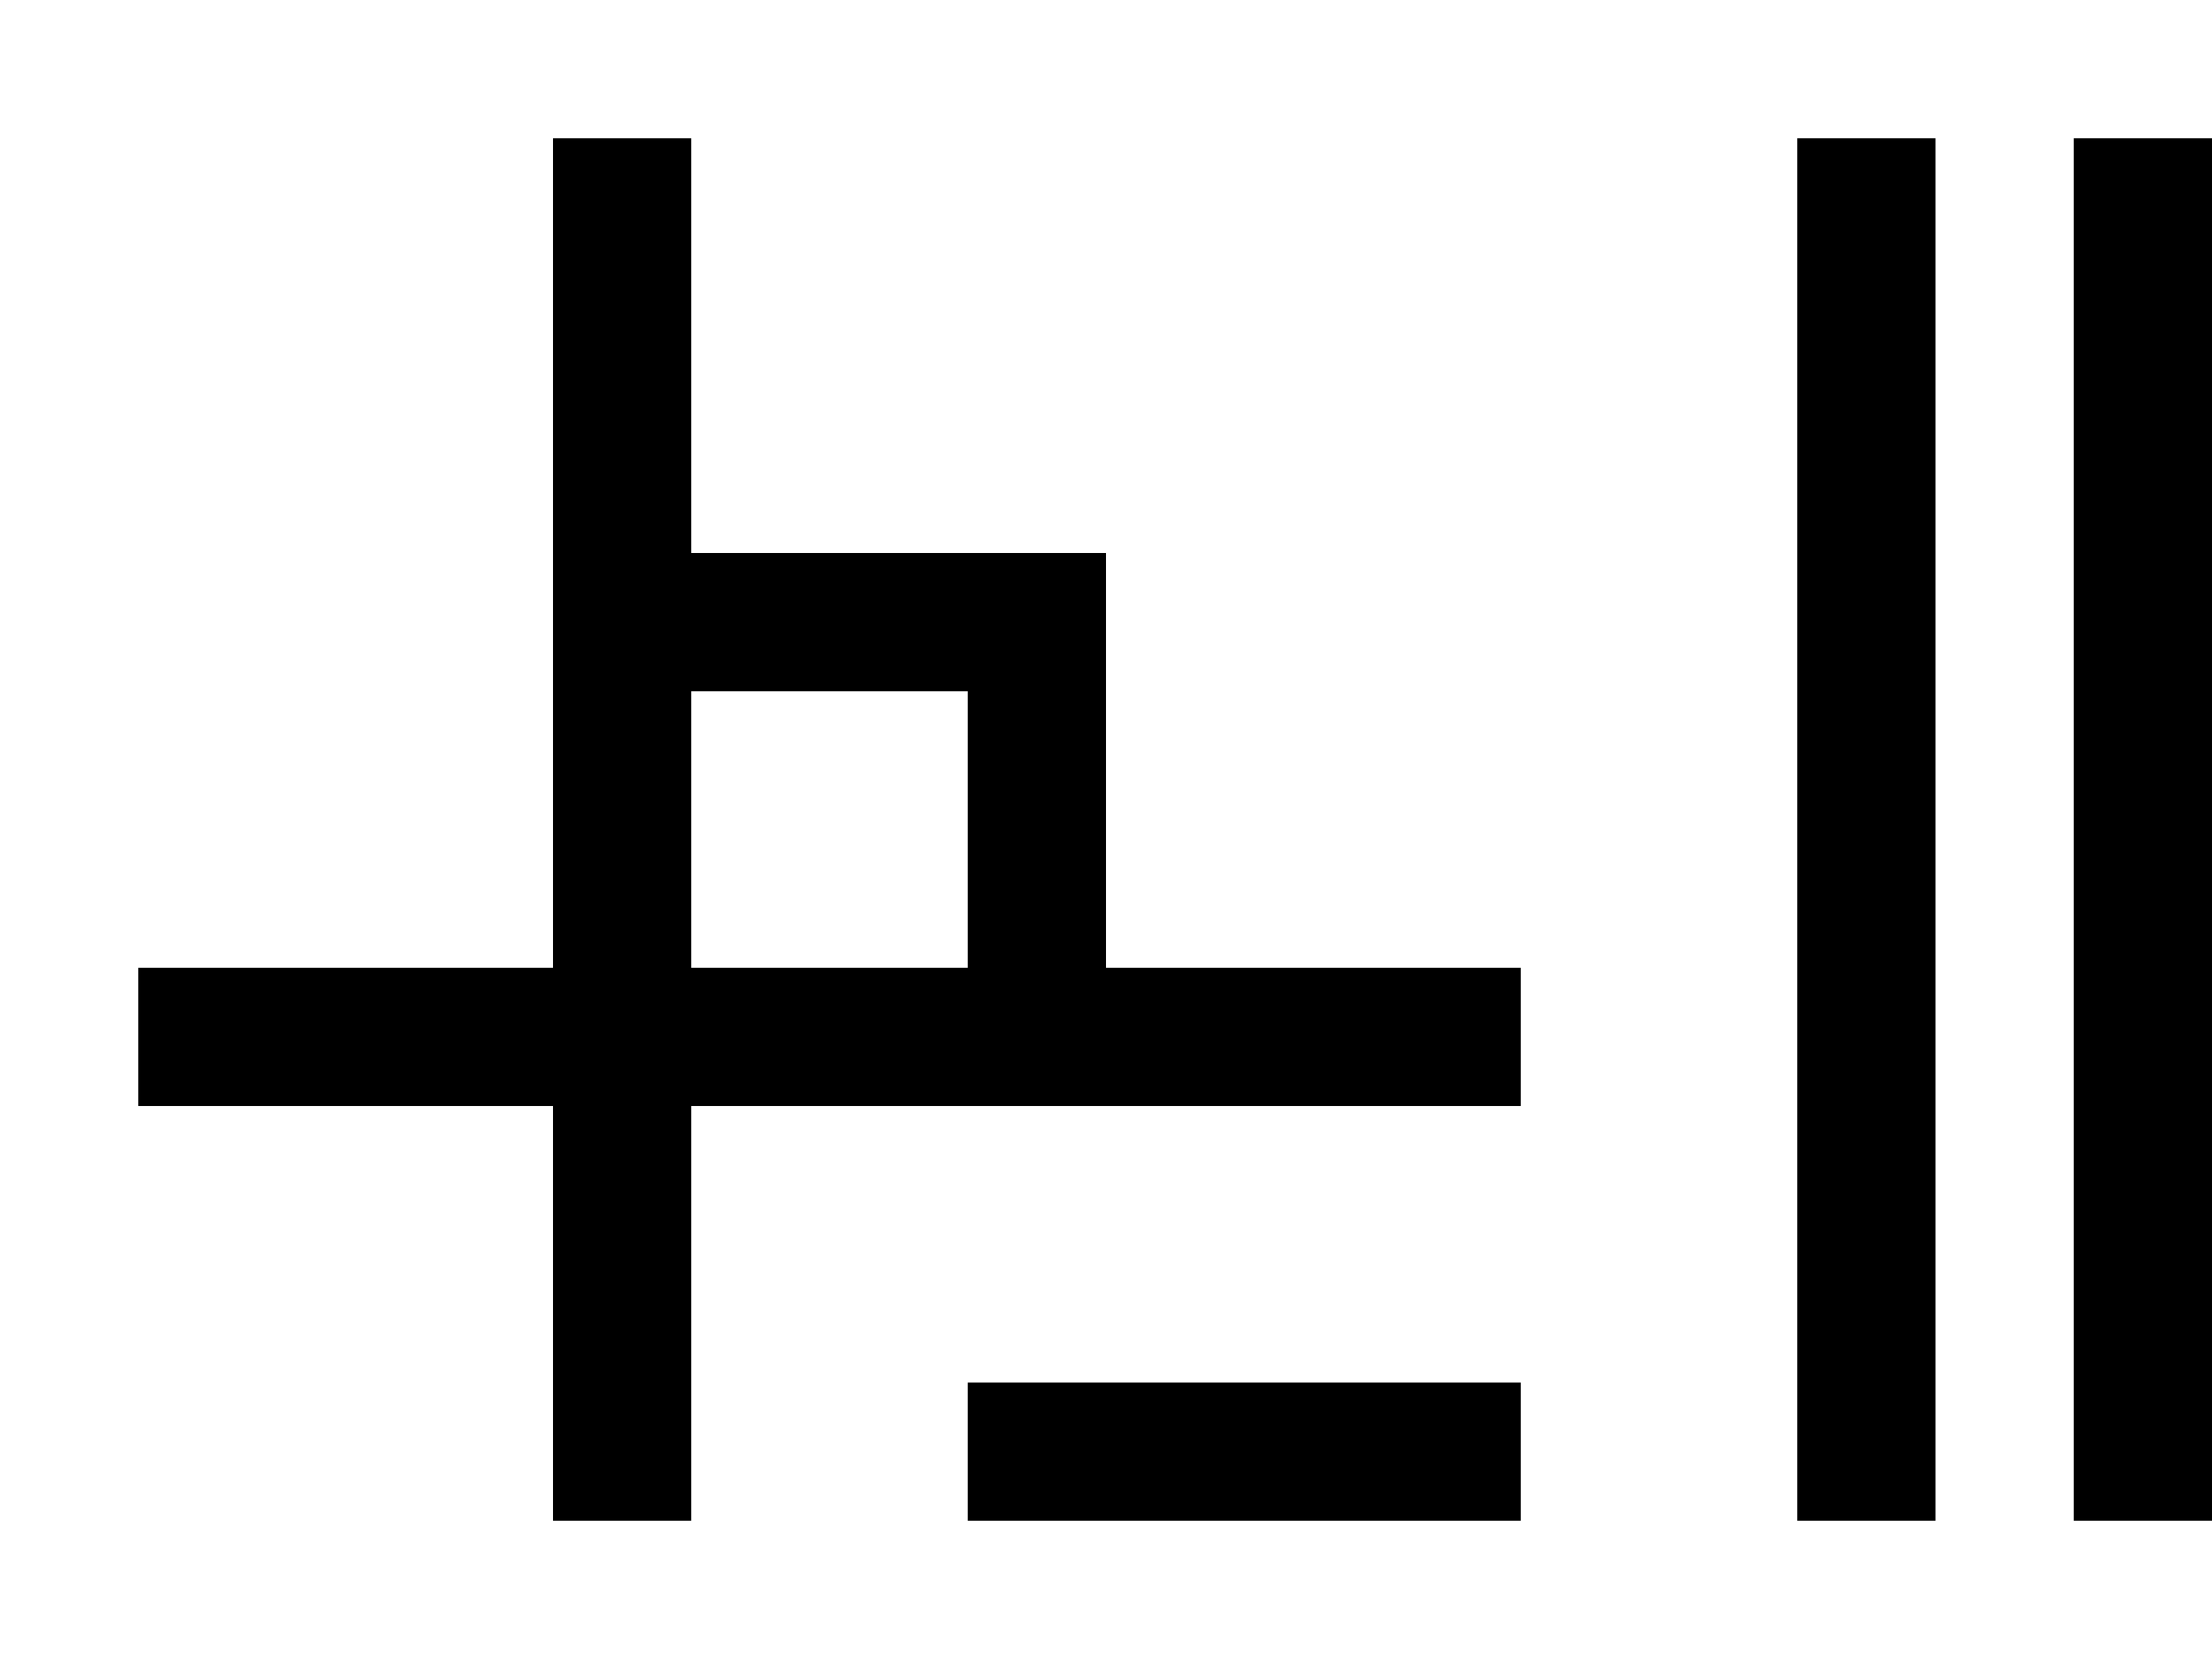
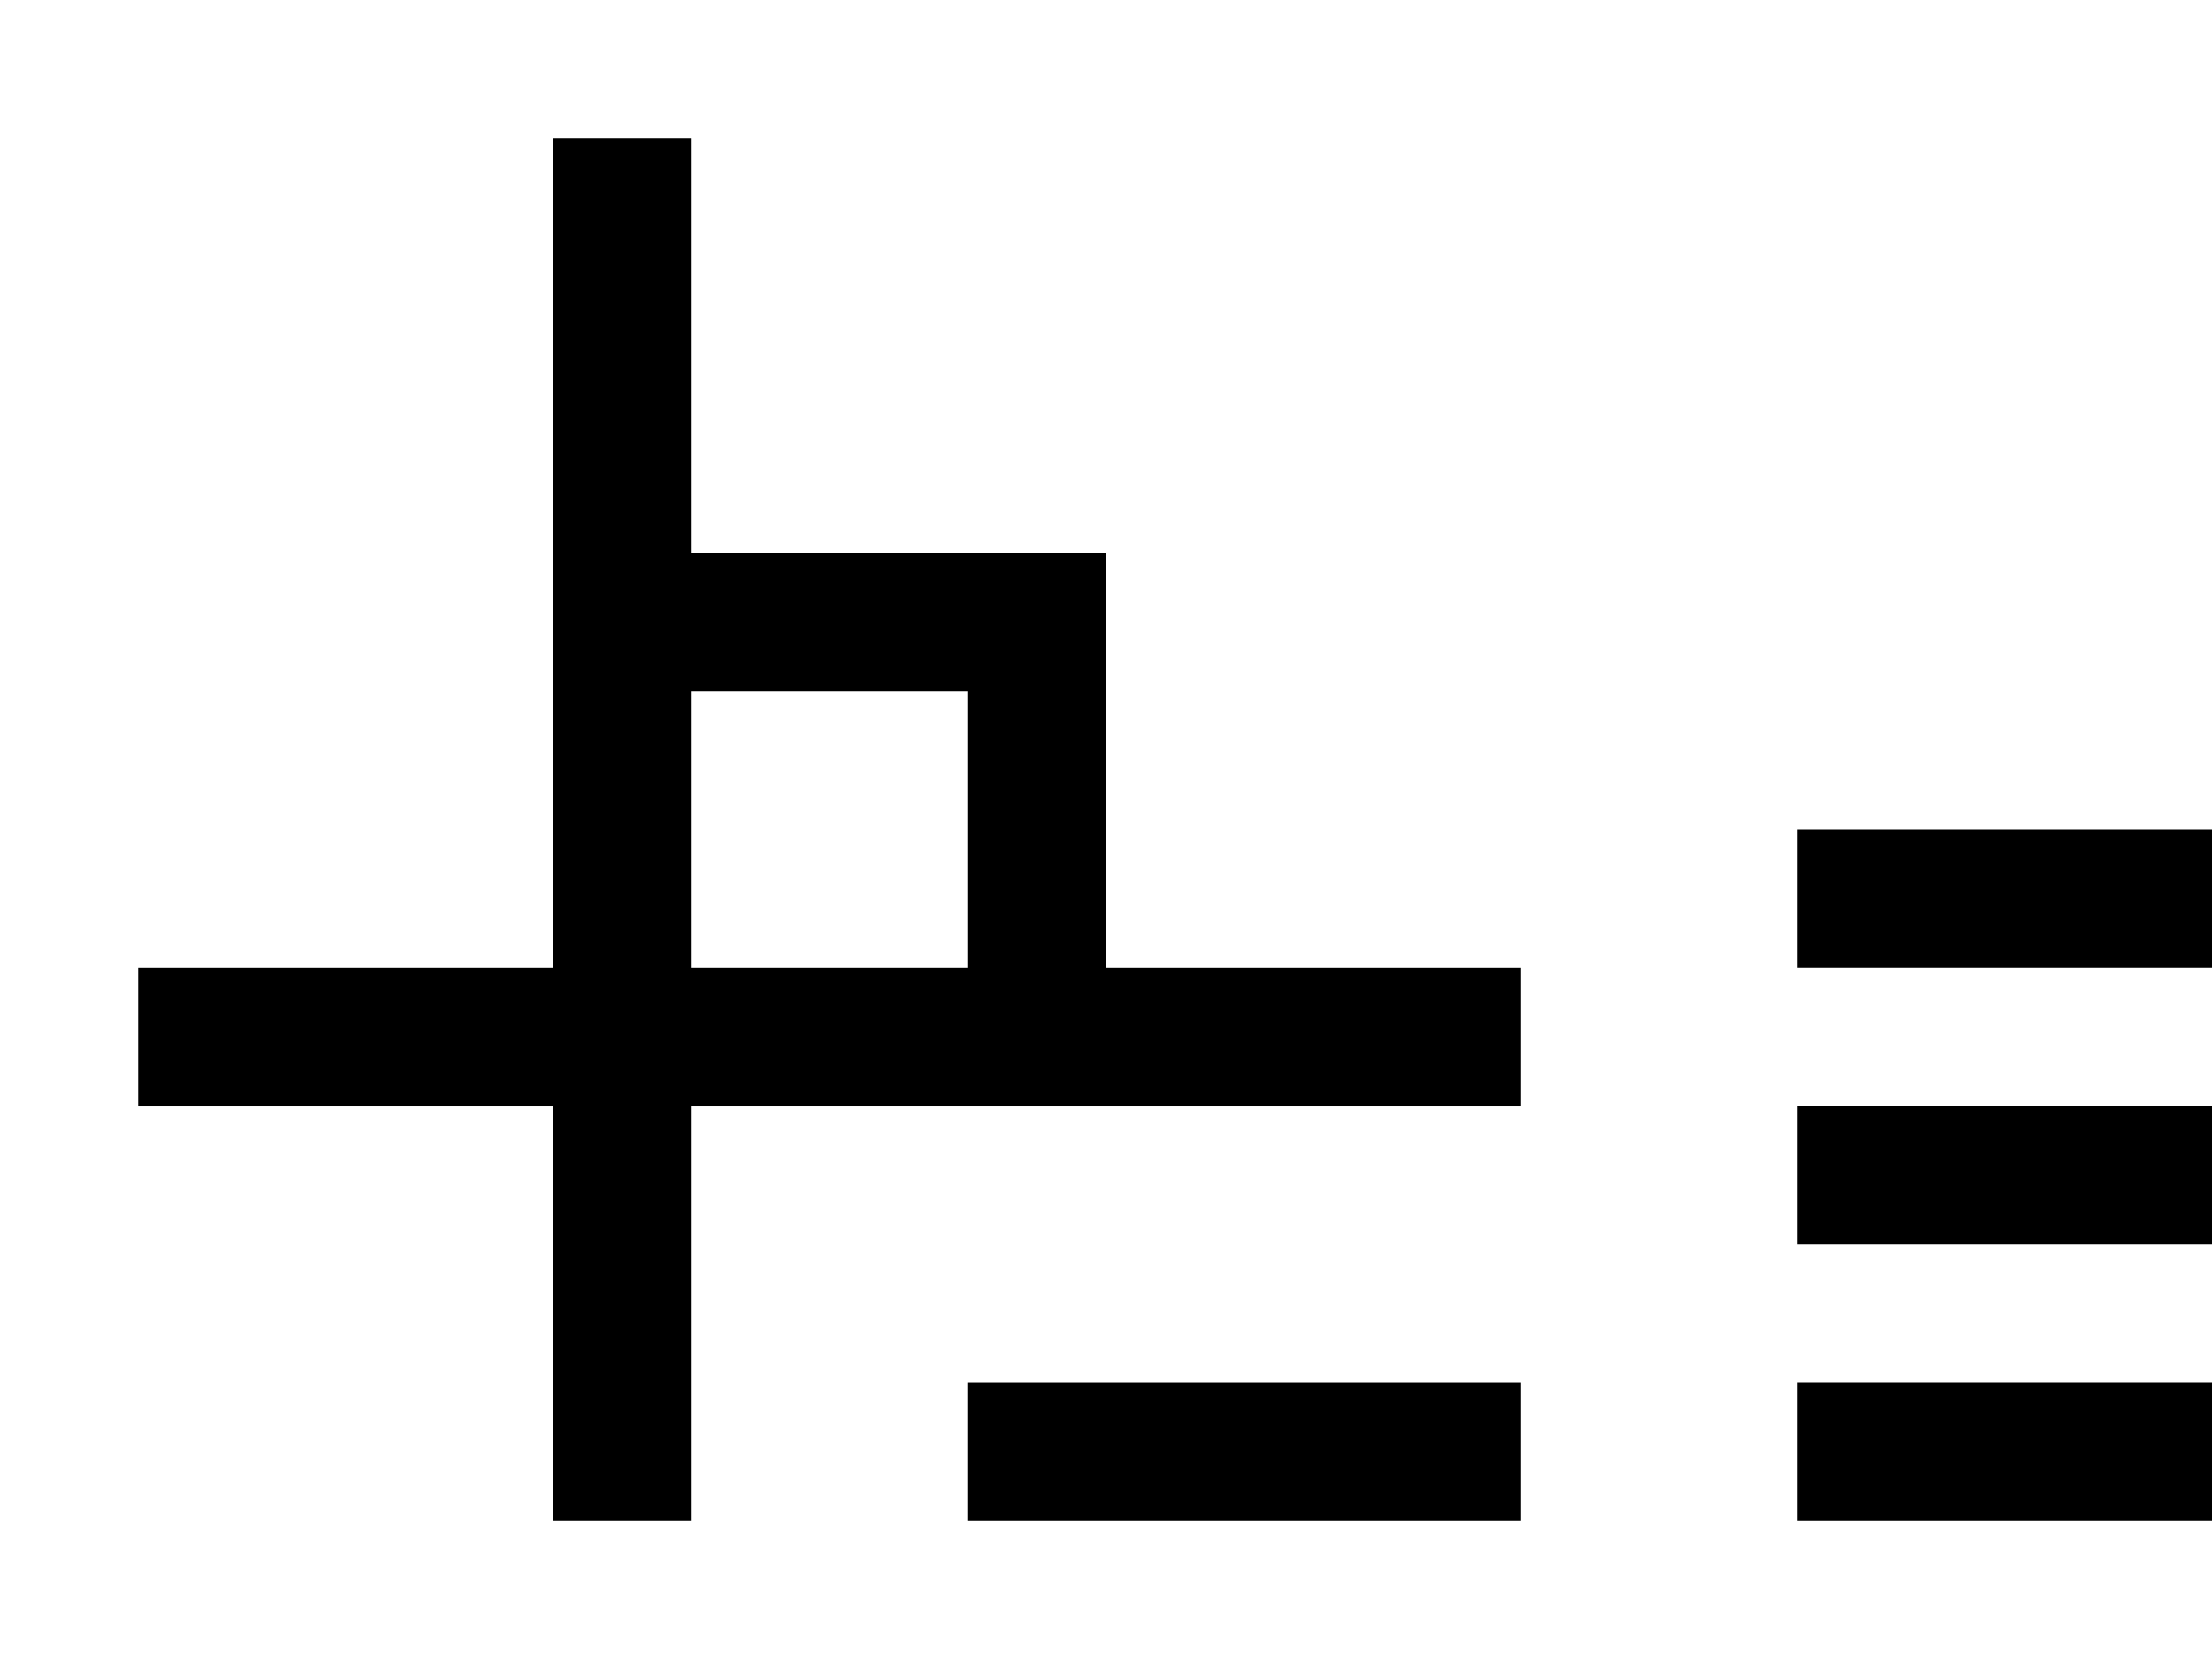
<svg xmlns="http://www.w3.org/2000/svg" width="16" height="12" id="svg2" version="1.1">
  <defs id="defs4">
    <linearGradient id="linearGradient4389">
      <stop style="stop-color:#c8c8c8;stop-opacity:1;" offset="0" id="stop4391" />
      <stop style="stop-color:#323232;stop-opacity:1;" offset="1" id="stop4393" />
    </linearGradient>
    <linearGradient id="linearGradient4107">
      <stop style="stop-color:#000000;stop-opacity:1;" offset="0" id="stop4109" />
      <stop style="stop-color:#c8c8c8;stop-opacity:1;" offset="1" id="stop4111" />
    </linearGradient>
  </defs>
  <g id="layer2" style="display:inline">
    <g style="font-size:13px;font-style:normal;font-variant:normal;font-weight:normal;font-stretch:normal;text-align:start;line-height:130%;letter-spacing:0px;word-spacing:0px;writing-mode:lr-tb;text-anchor:start;fill:#000000;fill-opacity:1;stroke:none;font-family:Ubuntu Condensed;-inkscape-font-specification:'Ubuntu Condensed,'" id="text4292" transform="matrix(1.083192,0,0,1.083192,0.04908308,-0.9313307)">
      <path style="fill:none;stroke:#000000;stroke-width:0.923px;stroke-linecap:butt;stroke-linejoin:miter;stroke-opacity:1" d="m 0.878,7.784 9.232,0" id="path4460" />
      <path style="fill:none;stroke:#000000;stroke-width:0.923px;stroke-linecap:butt;stroke-linejoin:miter;stroke-opacity:1" d="m 4.109,1.783 0,9.232" id="path4462" />
      <path style="fill:none;stroke:#000000;stroke-width:1px;stroke-linecap:butt;stroke-linejoin:miter;stroke-opacity:1" d="m 7.5,8 0,-3.5 -3,0" id="path4499" transform="matrix(0.9231977,0,0,0.9231977,-0.04531339,0.8598024)" />
      <rect style="fill:#000000;fill-opacity:1;stroke:none" id="rect4520" width="3.693" height="0.923" x="6.417" y="10.092" />
    </g>
  </g>
  <g id="layer3" style="display:inline">
-     <path style="fill:none;stroke:#000000;stroke-width:1px;stroke-linecap:butt;stroke-linejoin:miter;stroke-opacity:1;display:inline" d="m 15.5,1 0,10" id="path3862" />
-     <path style="fill:none;stroke:#000000;stroke-width:1px;stroke-linecap:butt;stroke-linejoin:miter;stroke-opacity:1;display:inline" d="m 13.5,1 0,10" id="path3864" />
+     <path style="fill:none;stroke:#000000;stroke-width:1px;stroke-linecap:butt;stroke-linejoin:miter;stroke-opacity:1;display:inline" d="m 13,8.5 3,0" id="path3862" />
+     <path style="fill:none;stroke:#000000;stroke-width:1px;stroke-linecap:butt;stroke-linejoin:miter;stroke-opacity:1;display:inline" d="m 13,10.5 3,0" id="path3864" />
+     <path id="path3000" d="m 13,6.5 3,0" style="fill:none;stroke:#000000;stroke-width:1px;stroke-linecap:butt;stroke-linejoin:miter;stroke-opacity:1;display:inline" />
  </g>
</svg>
